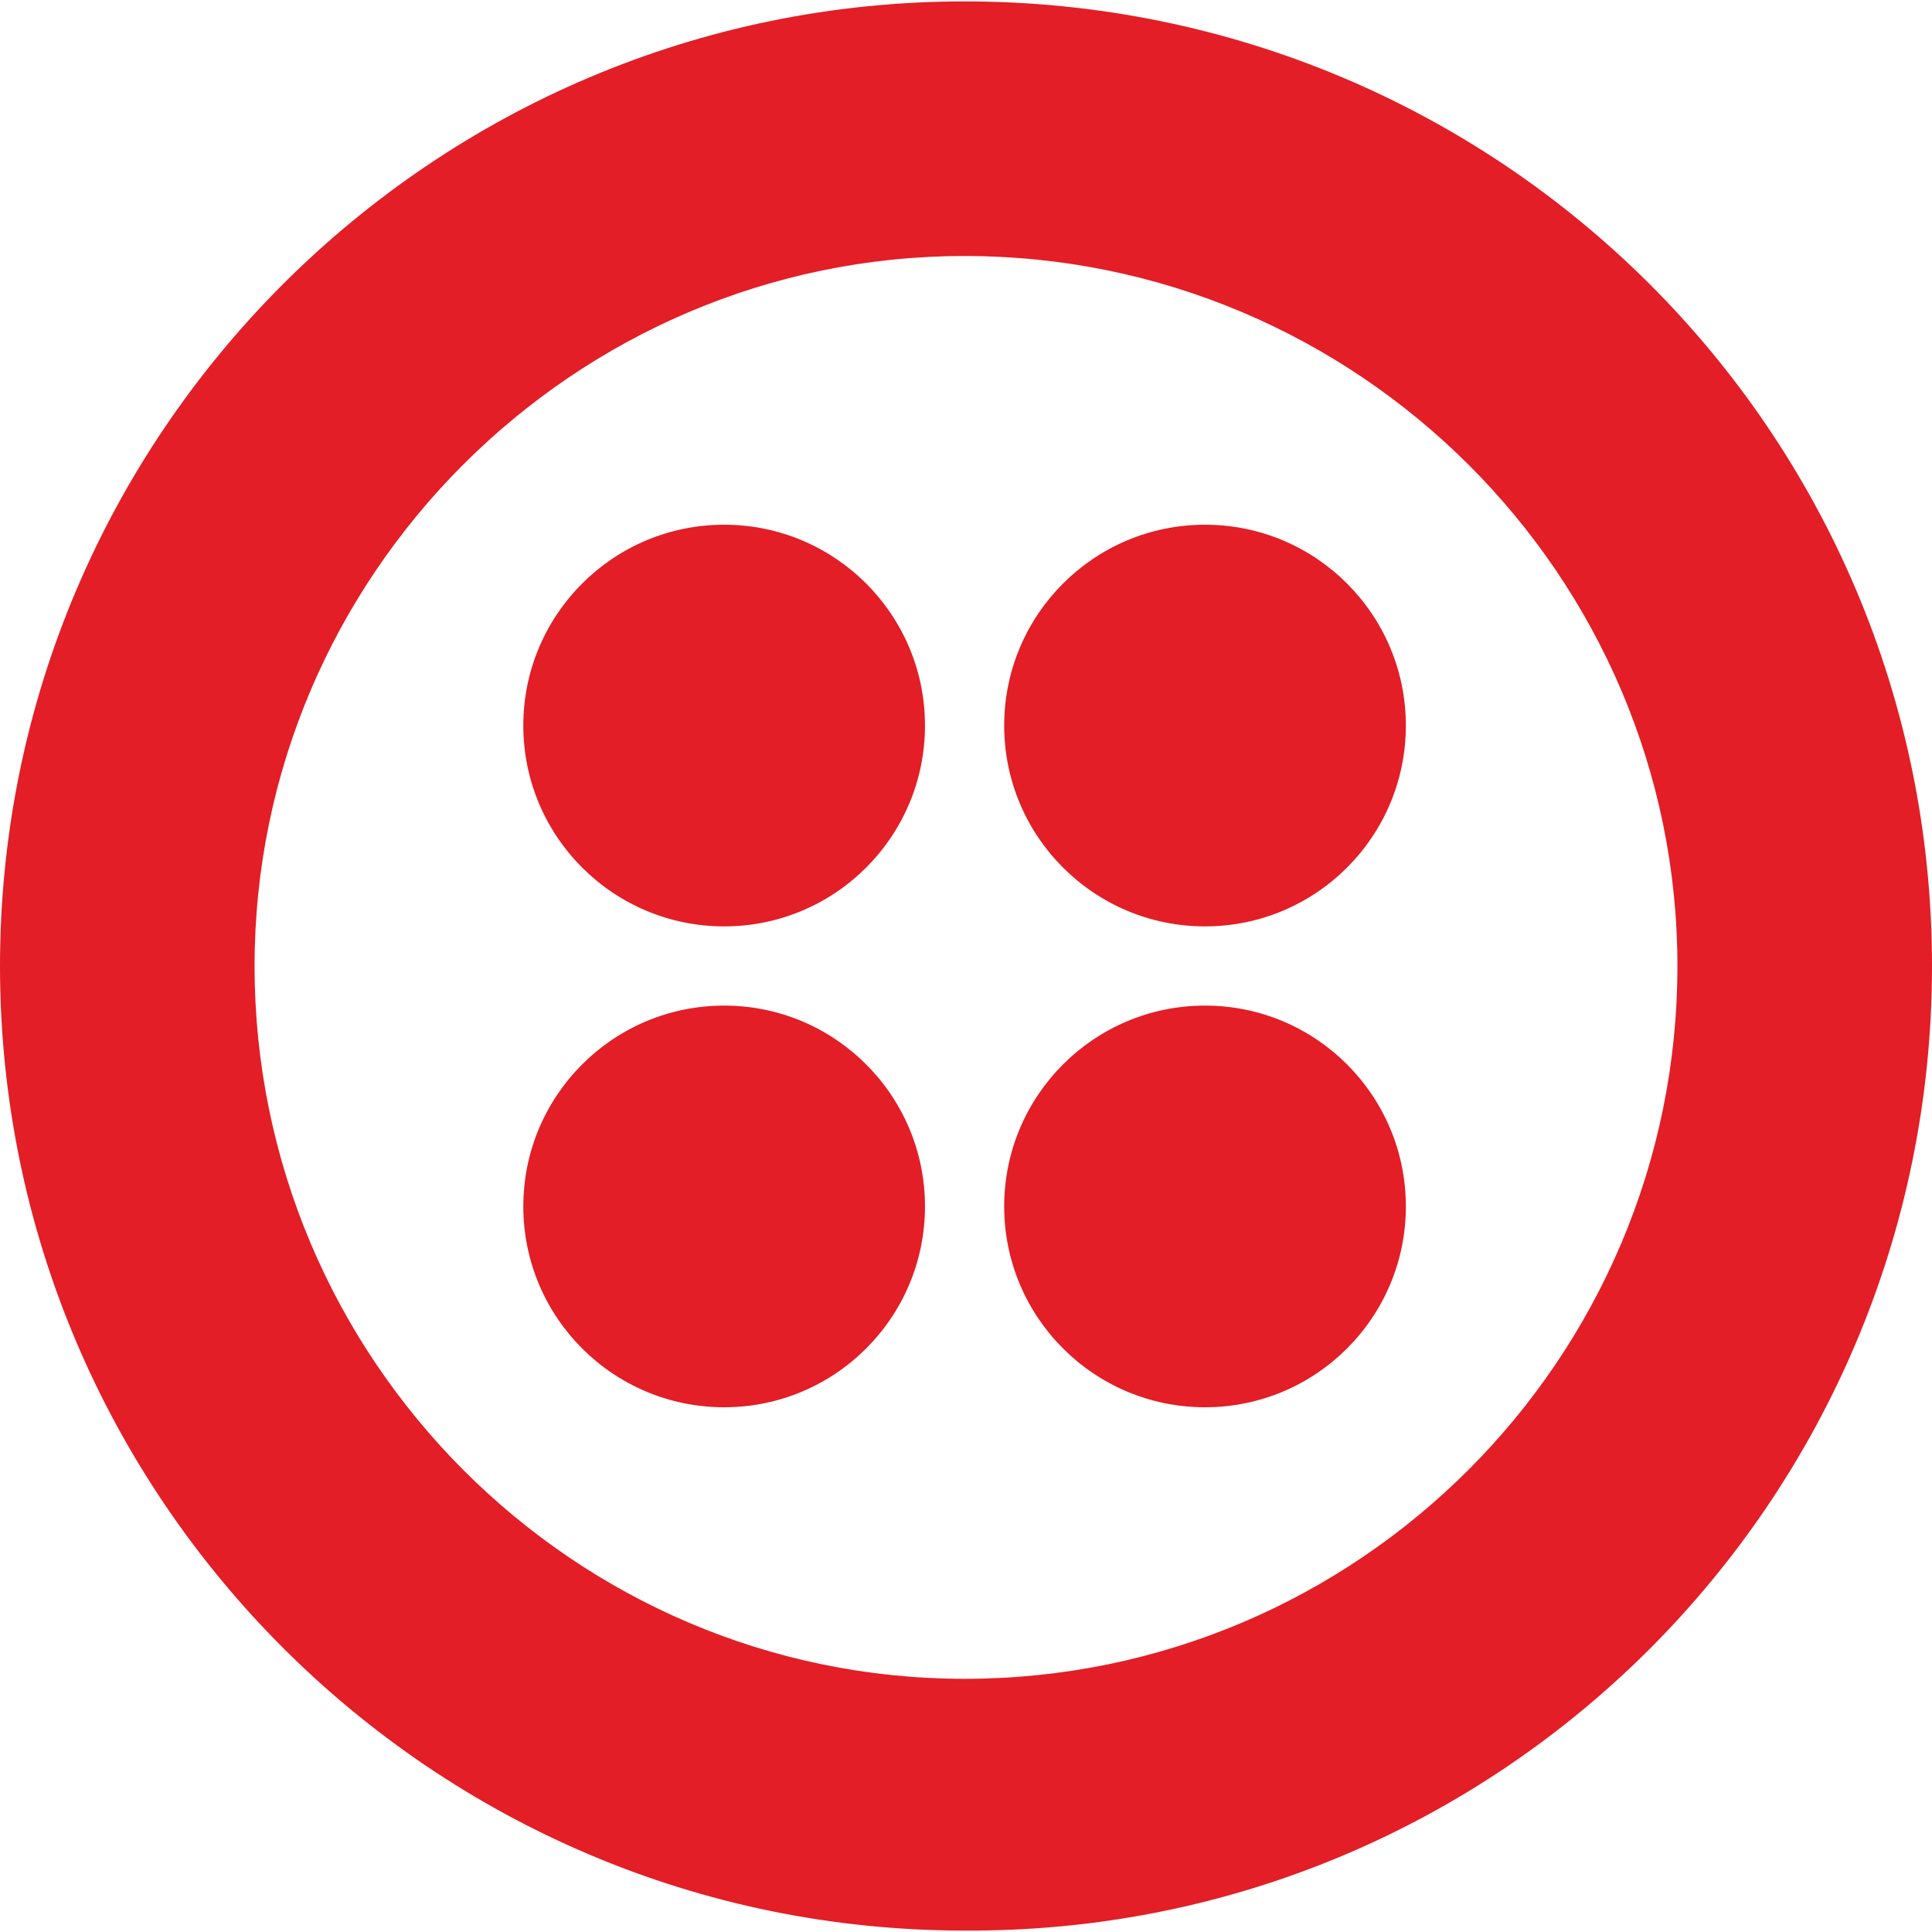
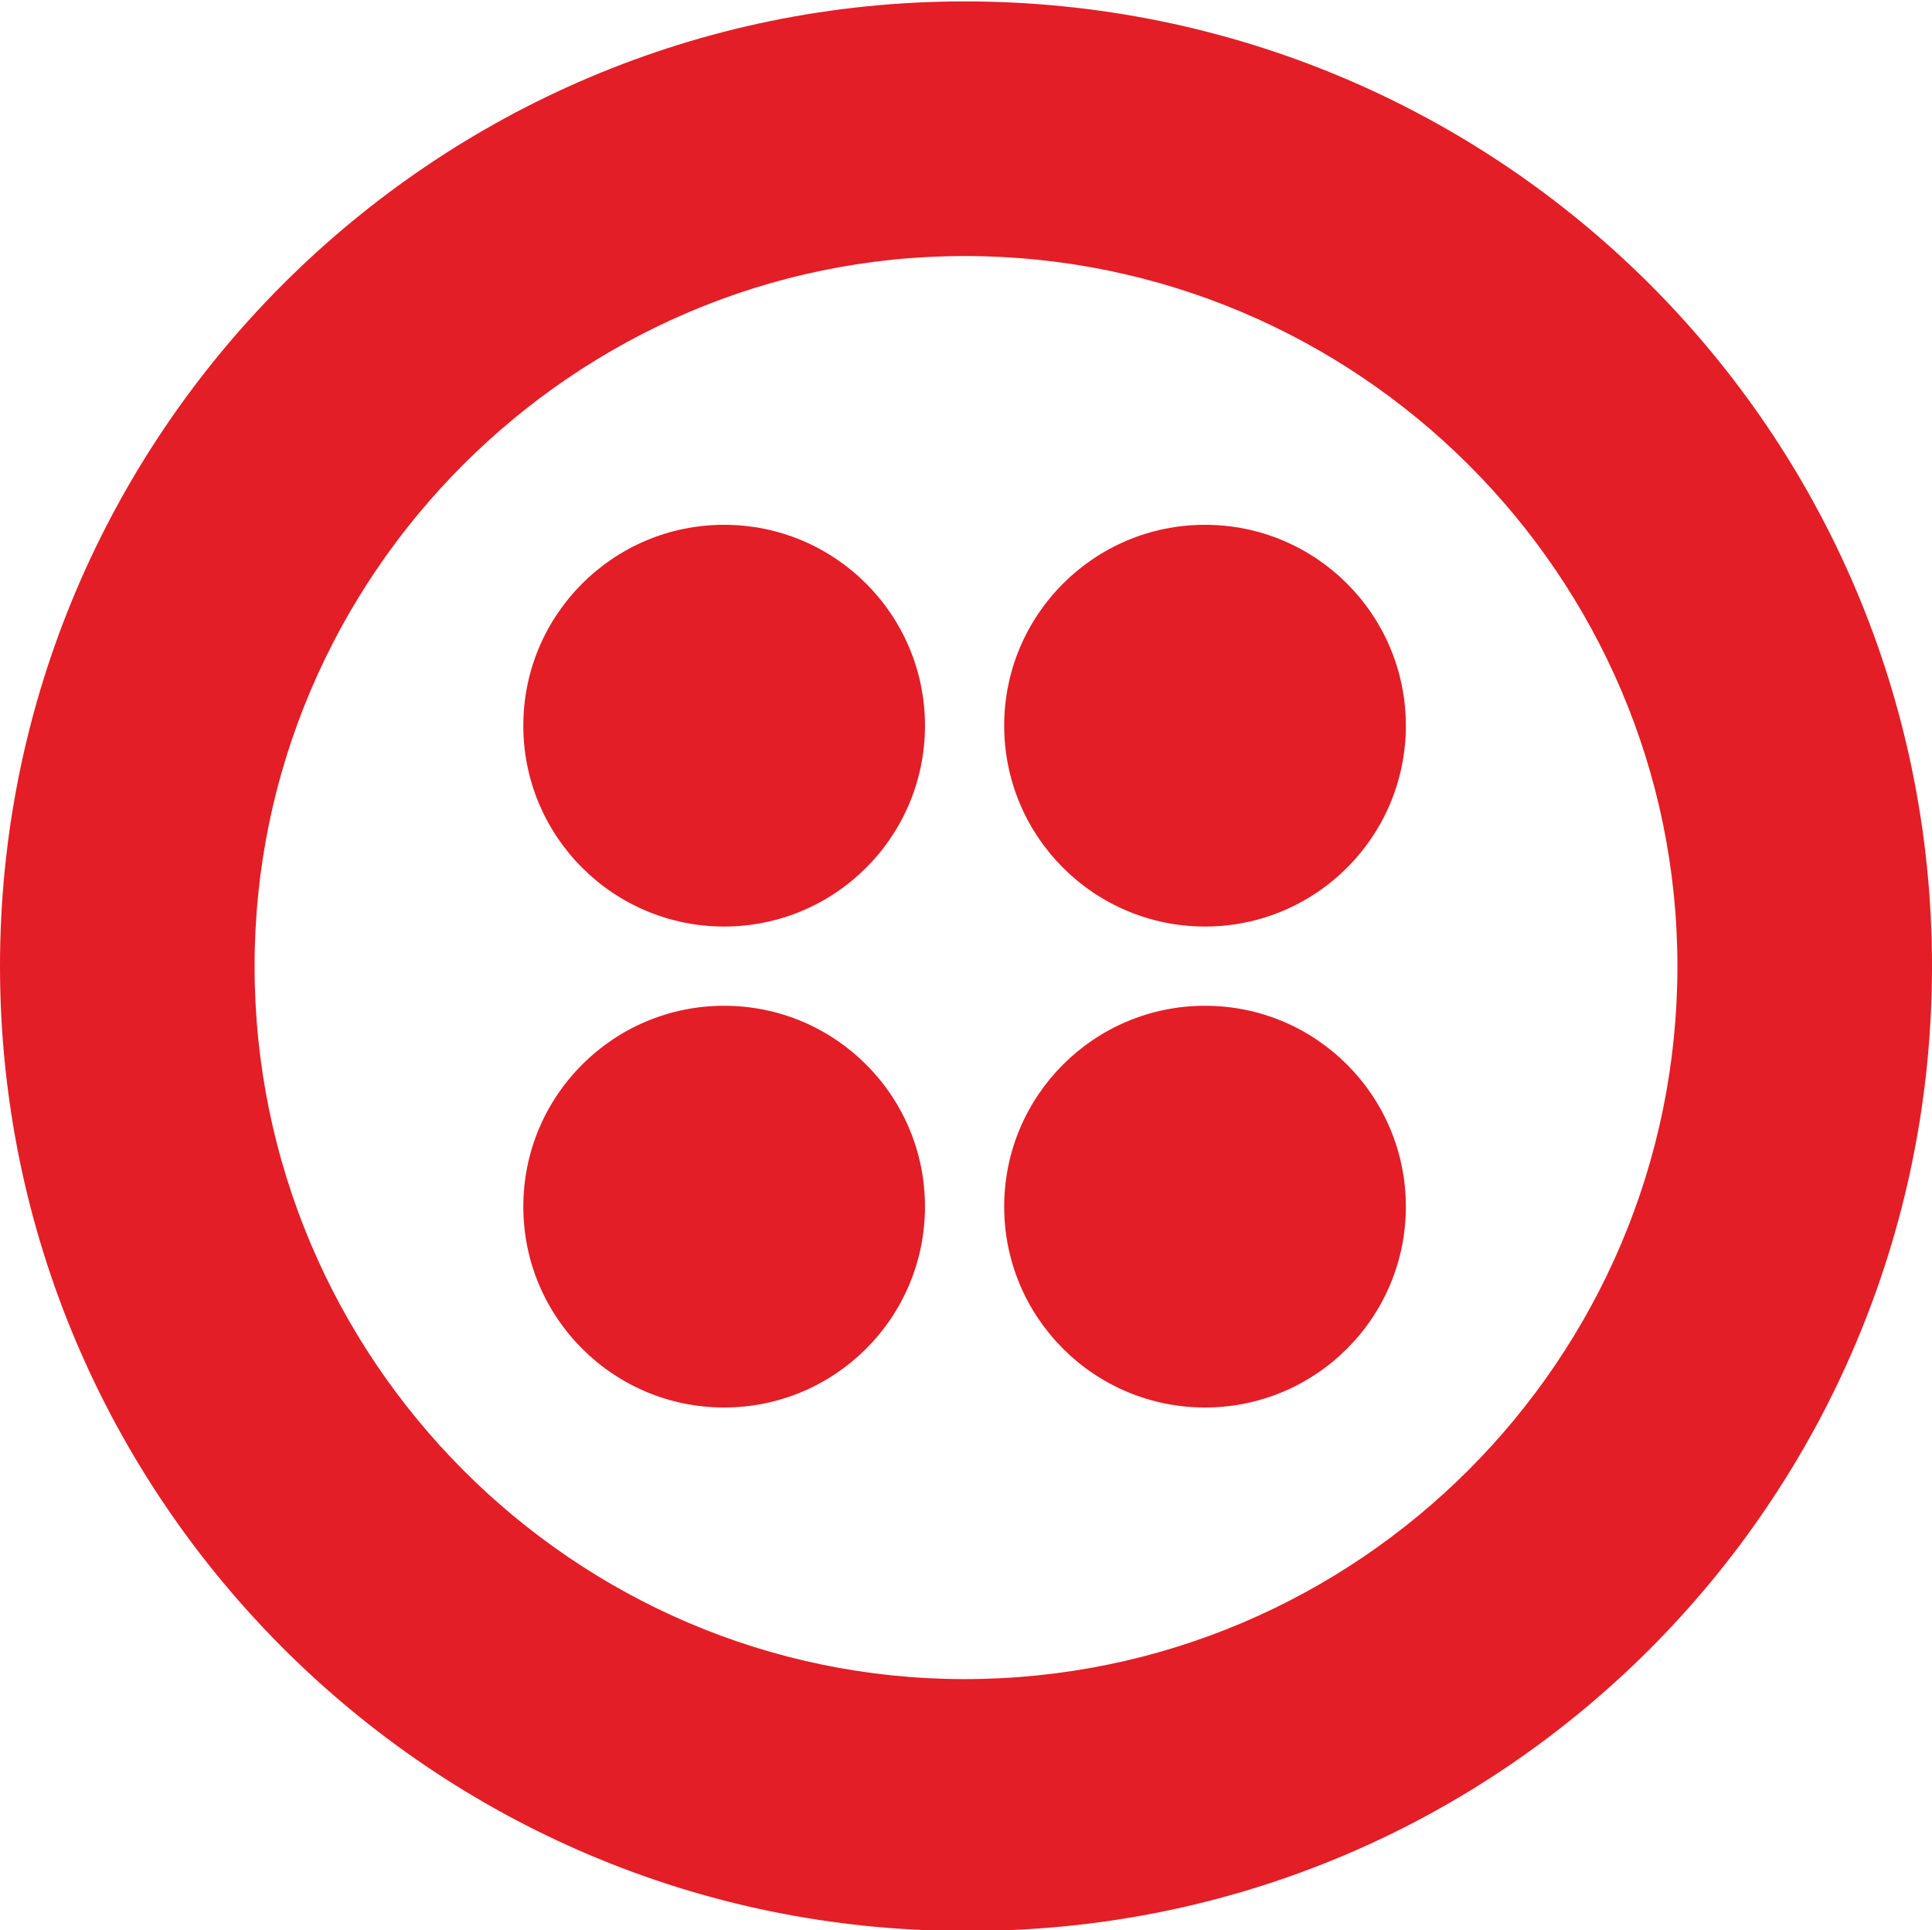
- <svg xmlns="http://www.w3.org/2000/svg" width="64" height="64">
+ <svg xmlns="http://www.w3.org/2000/svg">
  <g transform="matrix(.937042 0 0 .937042 0 .046624)" fill="#e31e26">
    <path d="M34.1 0C15.3 0 0 15.3 0 34.1s15.3 34.1 34.1 34.1C53 68.3 68.3 53 68.3 34.1S53 0 34.1 0zm0 59.3C20.3 59.3 9 48 9 34.1 9 20.3 20.3 9 34.1 9 48 9 59.3 20.3 59.3 34.1 59.3 48 48 59.3 34.1 59.3z" />
    <circle cx="42.6" cy="25.6" r="7.1" />
    <circle cx="42.6" cy="42.6" r="7.1" />
    <circle cx="25.6" cy="42.6" r="7.1" />
    <circle cx="25.6" cy="25.6" r="7.1" />
  </g>
</svg>
